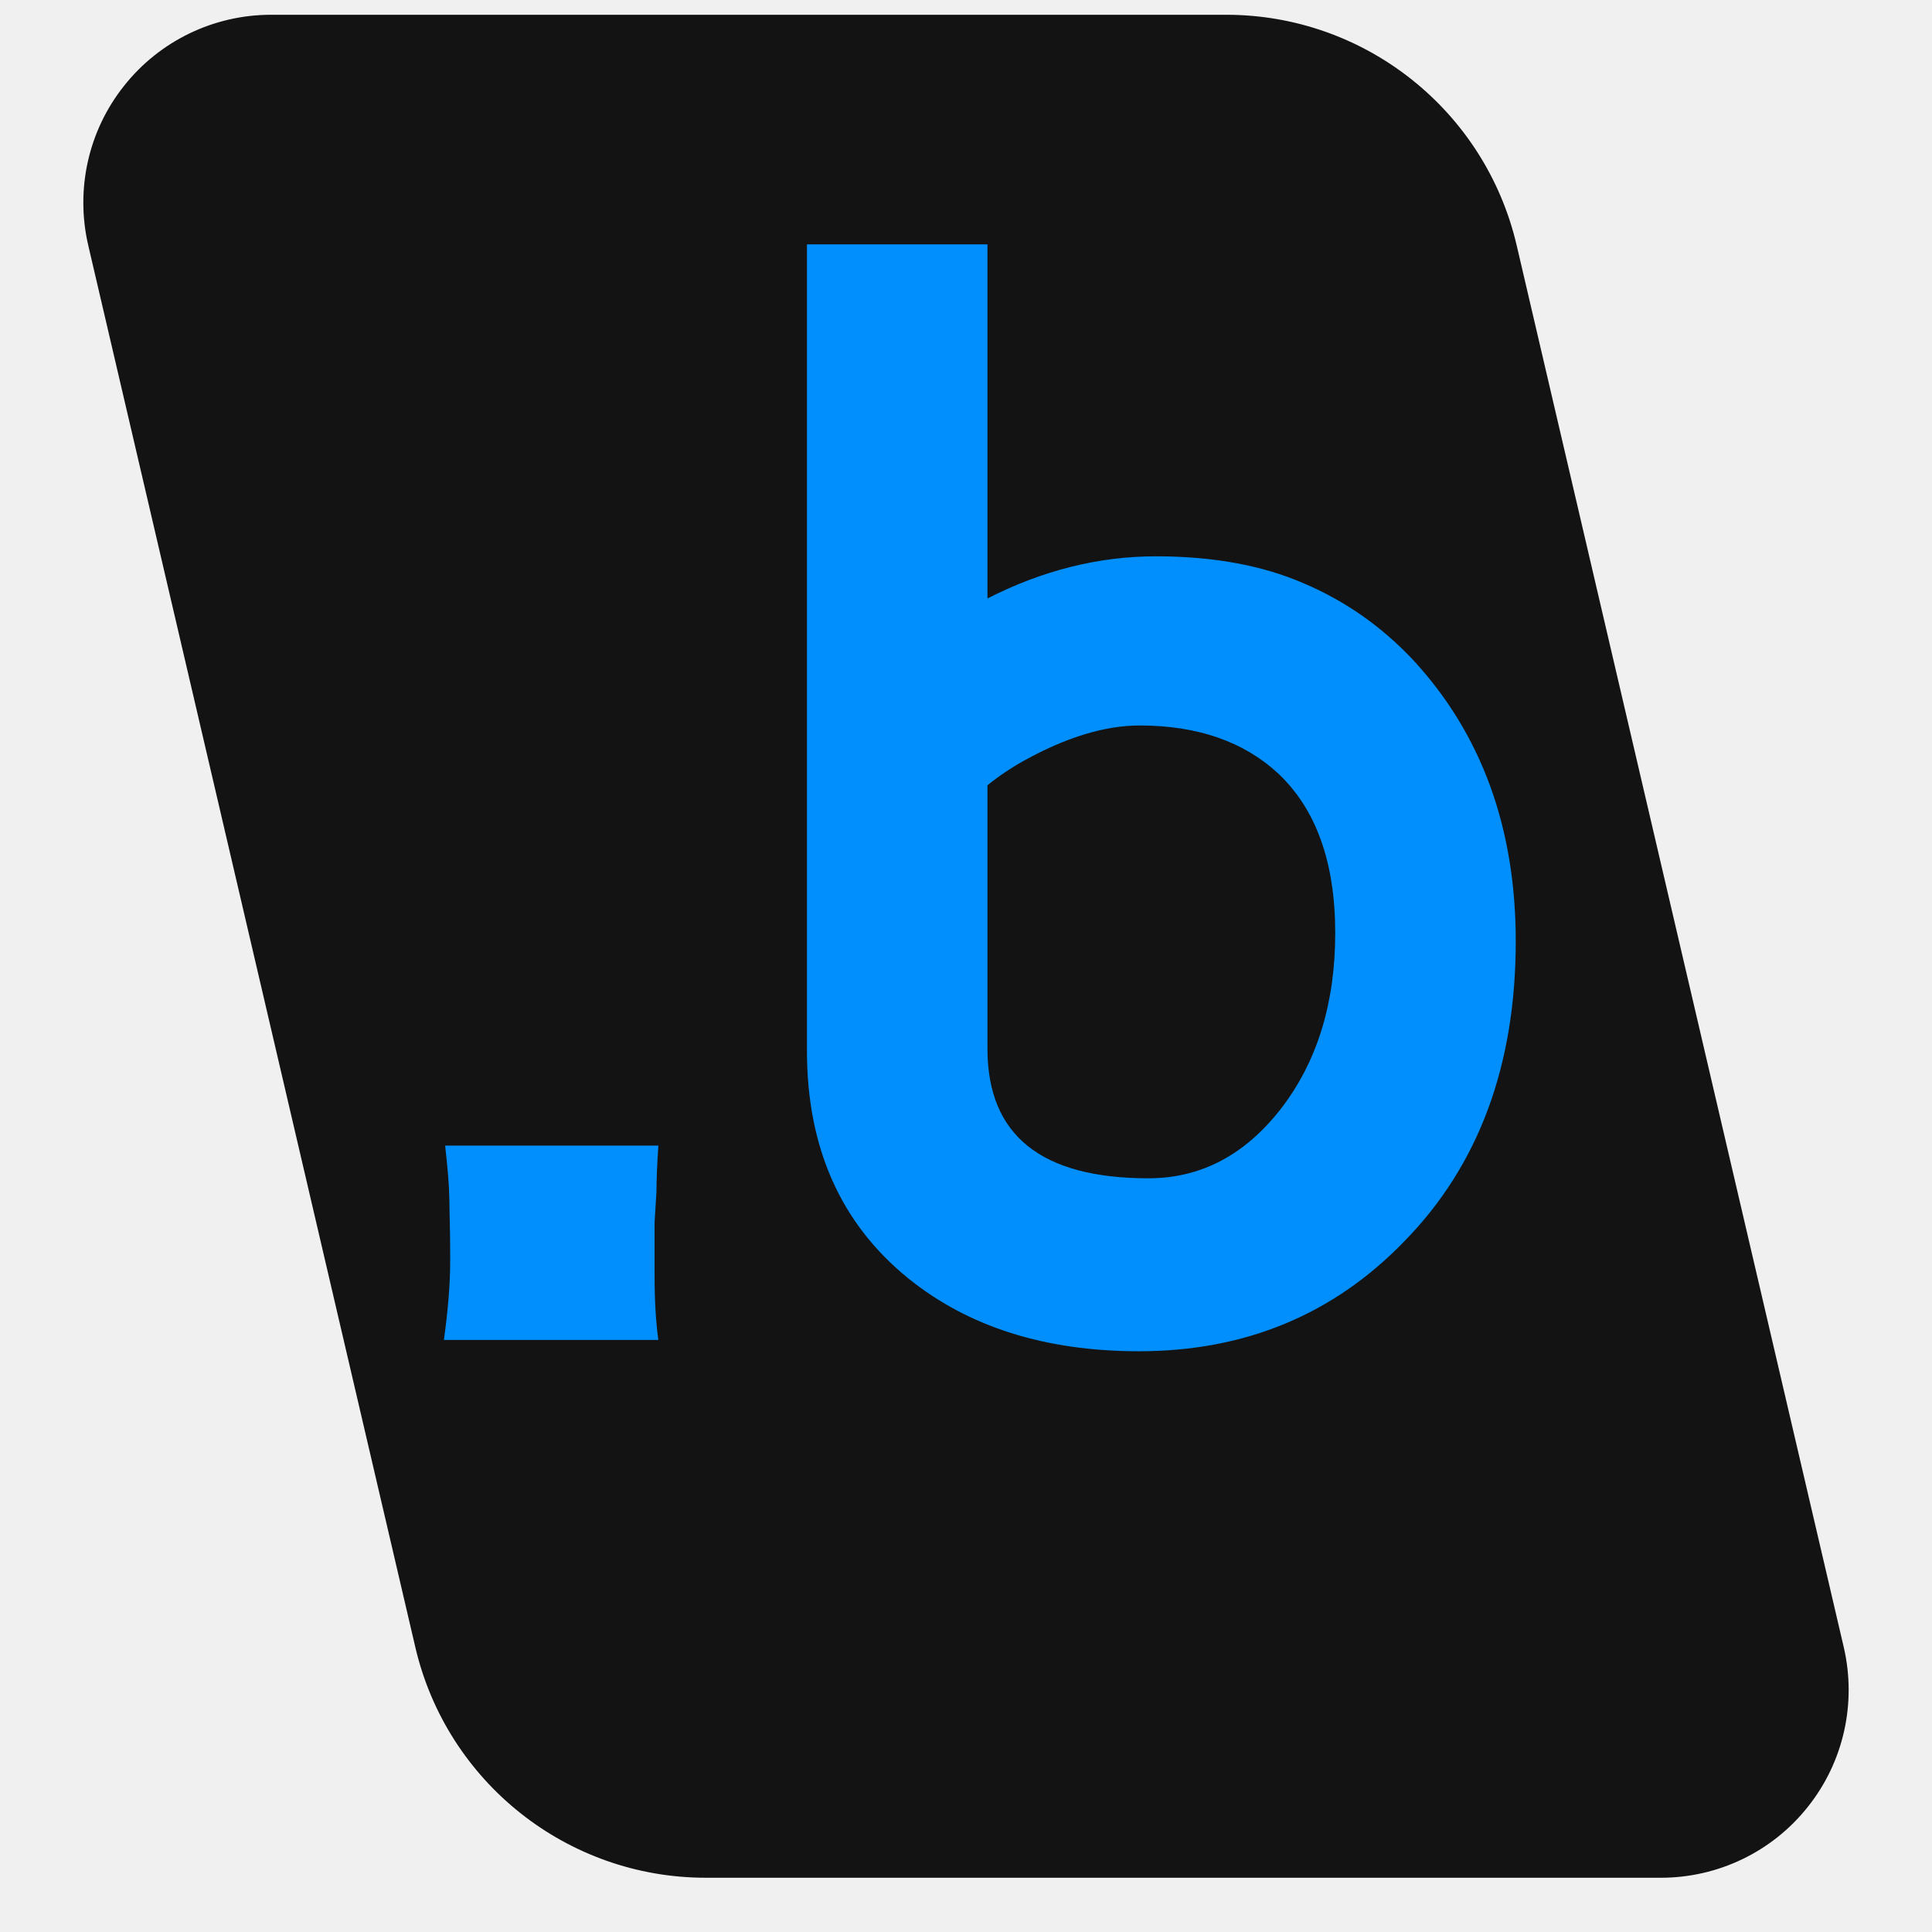
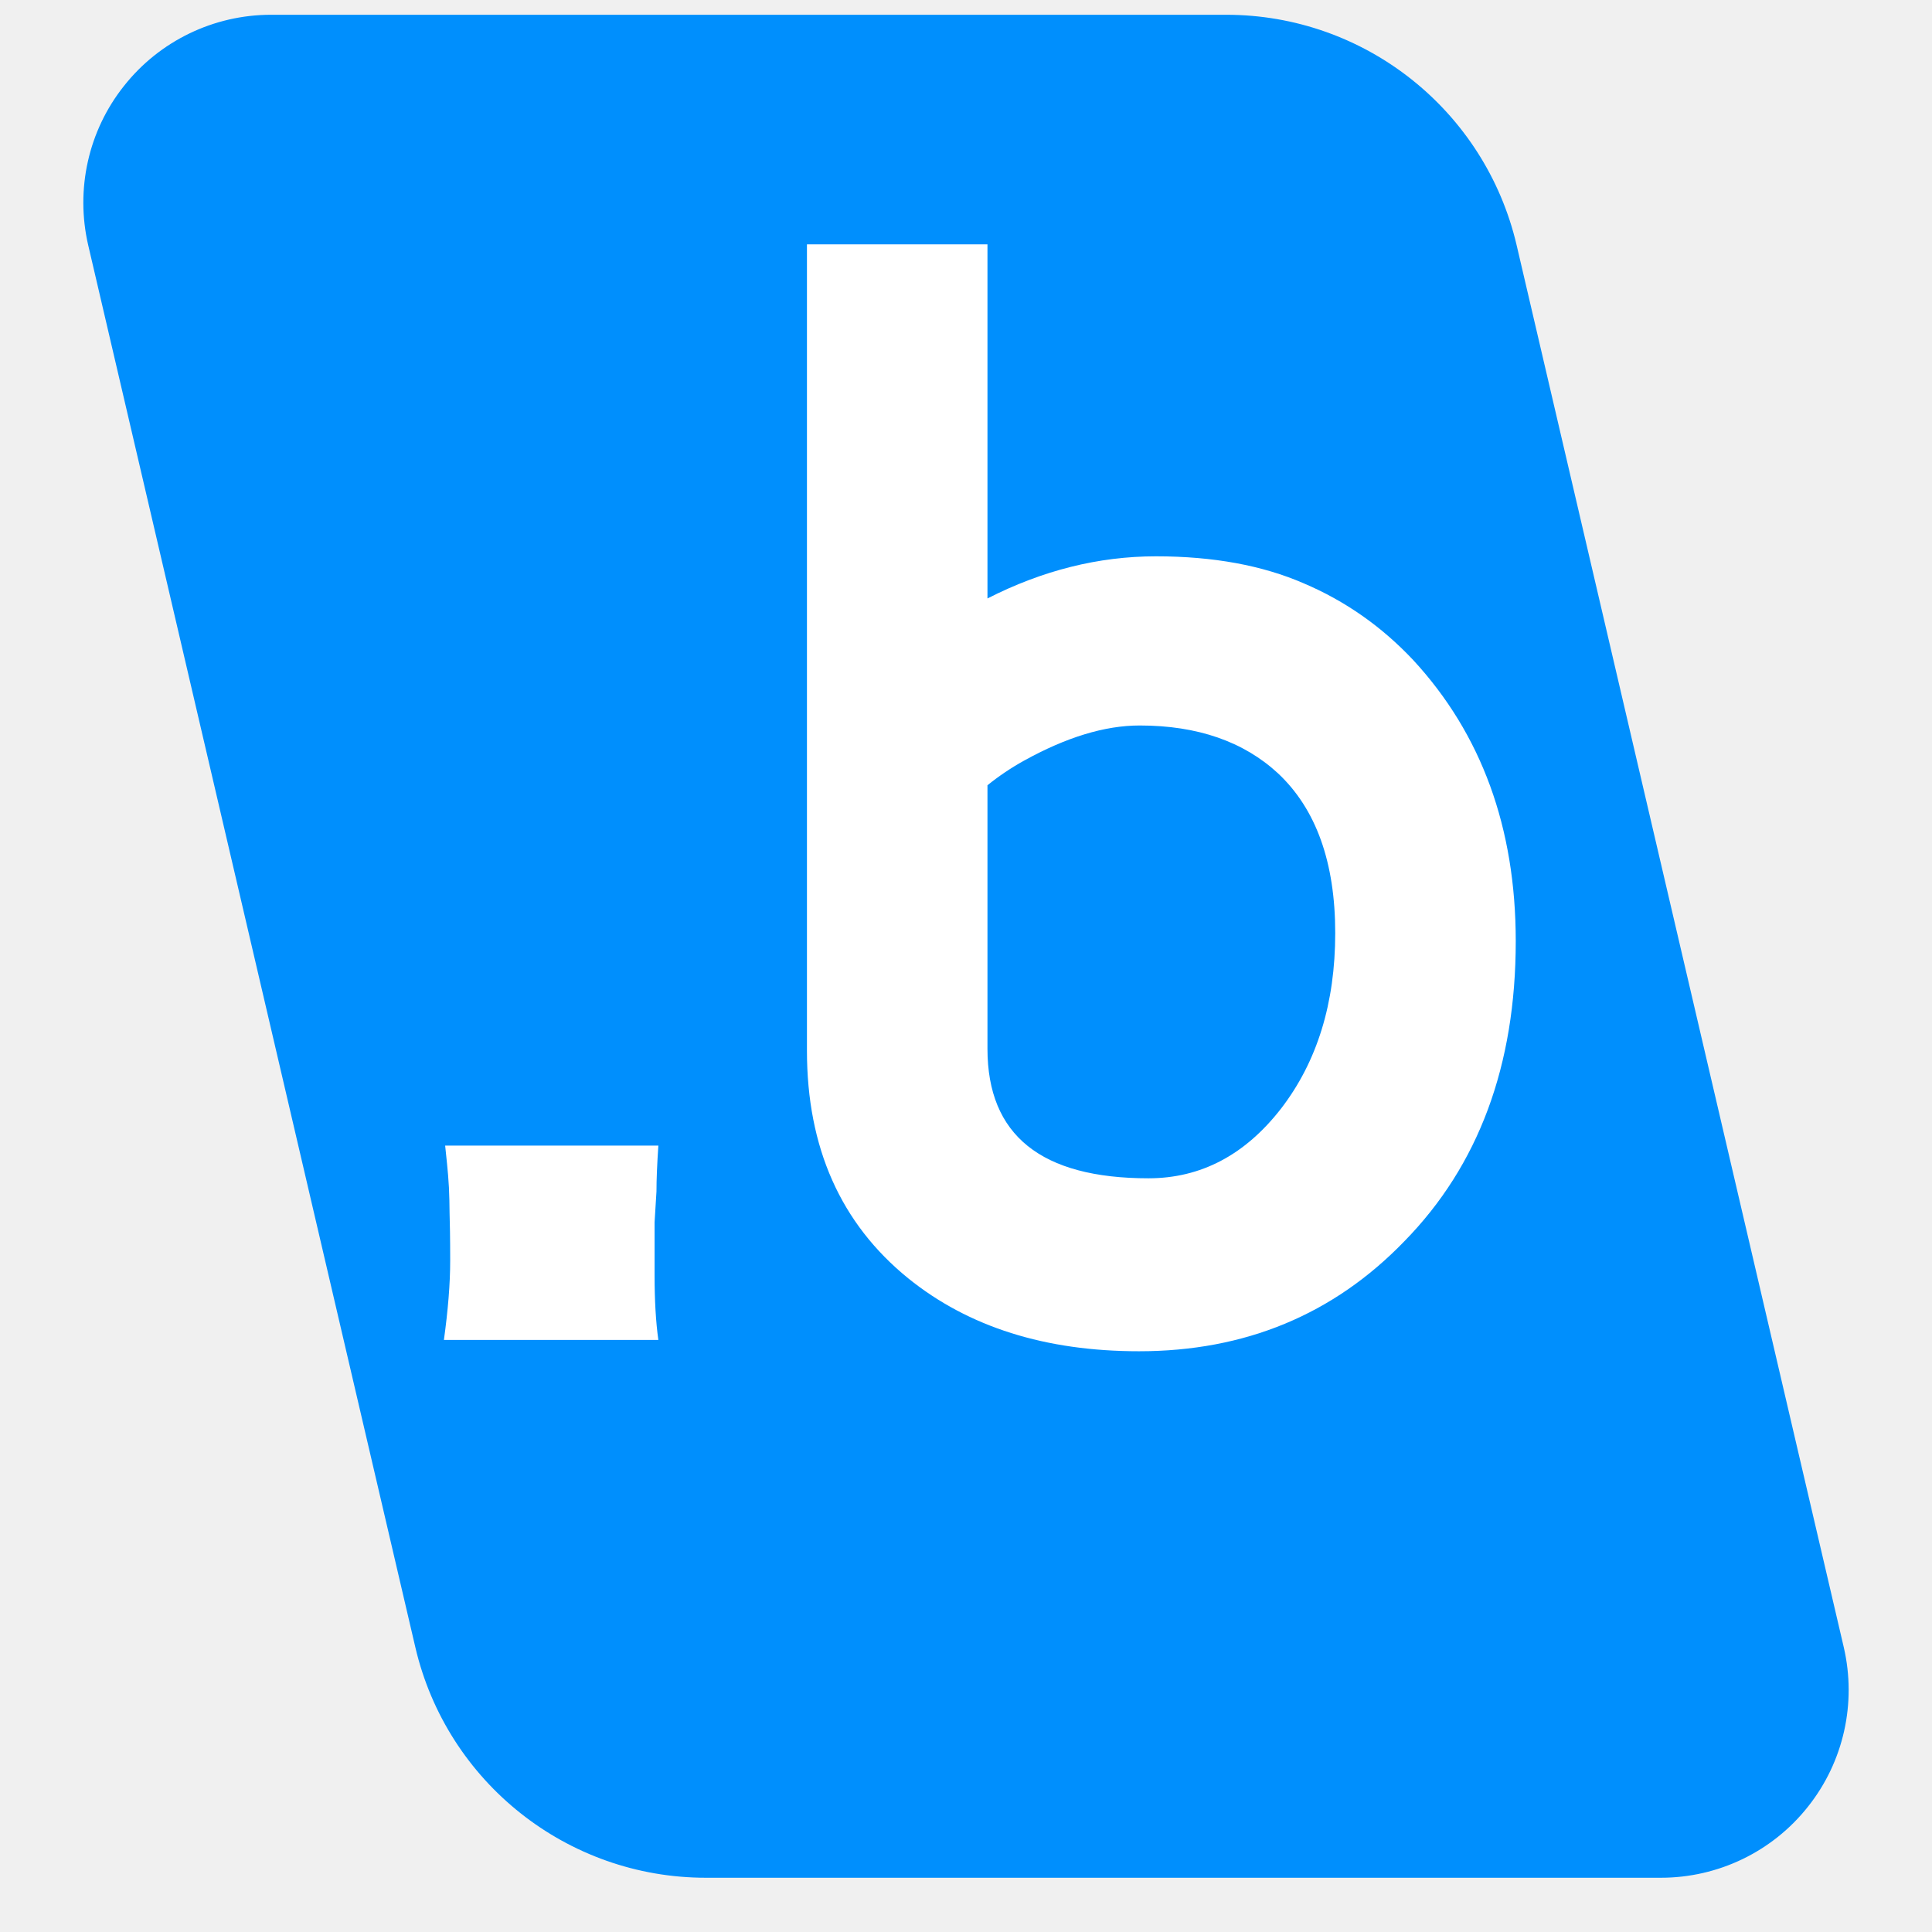
<svg xmlns="http://www.w3.org/2000/svg" width="64" zoomAndPan="magnify" viewBox="0 0 48 48" height="64" preserveAspectRatio="xMidYMid meet" version="1.0">
  <defs>
    <g />
-     <clipPath id="f502413ac7">
+     <clipPath id="588164215b">
      <path d="M 2 0.367 L 46 0.367 L 46 46.652 L 2 46.652 Z M 2 0.367 " clip-rule="nonzero" />
    </clipPath>
-     <clipPath id="b430043159">
+     <clipPath id="70459fa9f5">
      <path d="M 30.465 0.367 L 6.734 0.367 C 5.312 0.367 3.965 1.016 3.082 2.133 C 2.195 3.246 1.871 4.703 2.191 6.09 L 10.32 40.93 C 11.105 44.281 14.094 46.652 17.535 46.652 L 41.266 46.652 C 42.688 46.652 44.035 46.004 44.918 44.887 C 45.805 43.773 46.129 42.316 45.809 40.93 L 37.68 6.09 C 36.895 2.738 33.906 0.367 30.465 0.367 Z M 30.465 0.367 " clip-rule="nonzero" />
    </clipPath>
  </defs>
-   <g clip-path="url(#f502413ac7)">
-     <g clip-path="url(#b430043159)">
-       <path fill="#131313" d="M 0.855 0.367 L 47.145 0.367 L 47.145 46.652 L 0.855 46.652 Z M 0.855 0.367 " fill-opacity="1" fill-rule="nonzero" />
+   <g clip-path="url(#588164215b)">
+     <g clip-path="url(#70459fa9f5)">
+       <path fill="#008ffd" d="M 0.855 0.367 L 47.145 0.367 L 47.145 46.652 L 0.855 46.652 Z M 0.855 0.367 " fill-opacity="1" fill-rule="nonzero" />
    </g>
  </g>
-   <g fill="#008ffd" fill-opacity="1">
+   <g fill="#ffffff" fill-opacity="1">
    <g transform="translate(9.02883, 33.29048)">
      <g>
        <path d="M 2 0 C 2.102 -0.738 2.156 -1.395 2.156 -1.969 C 2.156 -2.539 2.148 -2.93 2.141 -3.141 C 2.141 -3.359 2.133 -3.57 2.125 -3.781 C 2.113 -3.988 2.098 -4.188 2.078 -4.375 L 2.031 -4.828 L 7.328 -4.828 C 7.297 -4.367 7.281 -3.988 7.281 -3.688 L 7.234 -2.922 C 7.234 -2.691 7.234 -2.254 7.234 -1.609 C 7.234 -0.973 7.266 -0.438 7.328 0 Z M 2 0 " />
      </g>
    </g>
  </g>
-   <g fill="#008ffd" fill-opacity="1">
+   <g fill="#ffffff" fill-opacity="1">
    <g transform="translate(17.26732, 33.29048)">
      <g>
        <path d="M 7.266 -18.422 C 8.629 -19.117 10.023 -19.469 11.453 -19.469 C 12.879 -19.469 14.102 -19.242 15.125 -18.797 C 16.156 -18.359 17.062 -17.723 17.844 -16.891 C 19.539 -15.055 20.391 -12.727 20.391 -9.906 C 20.391 -6.82 19.469 -4.336 17.625 -2.453 C 15.863 -0.629 13.664 0.281 11.031 0.281 C 8.707 0.281 6.797 -0.32 5.297 -1.531 C 3.617 -2.895 2.781 -4.781 2.781 -7.188 L 2.781 -27.219 L 7.266 -27.219 Z M 7.266 -7.234 C 7.266 -5.086 8.598 -4.016 11.266 -4.016 C 12.566 -4.016 13.664 -4.594 14.562 -5.75 C 15.457 -6.914 15.906 -8.367 15.906 -10.109 C 15.906 -11.867 15.43 -13.191 14.484 -14.078 C 13.629 -14.867 12.484 -15.266 11.047 -15.266 C 10.18 -15.266 9.223 -14.973 8.172 -14.391 C 7.848 -14.211 7.547 -14.008 7.266 -13.781 Z M 7.266 -7.234 " />
      </g>
    </g>
  </g>
</svg>
